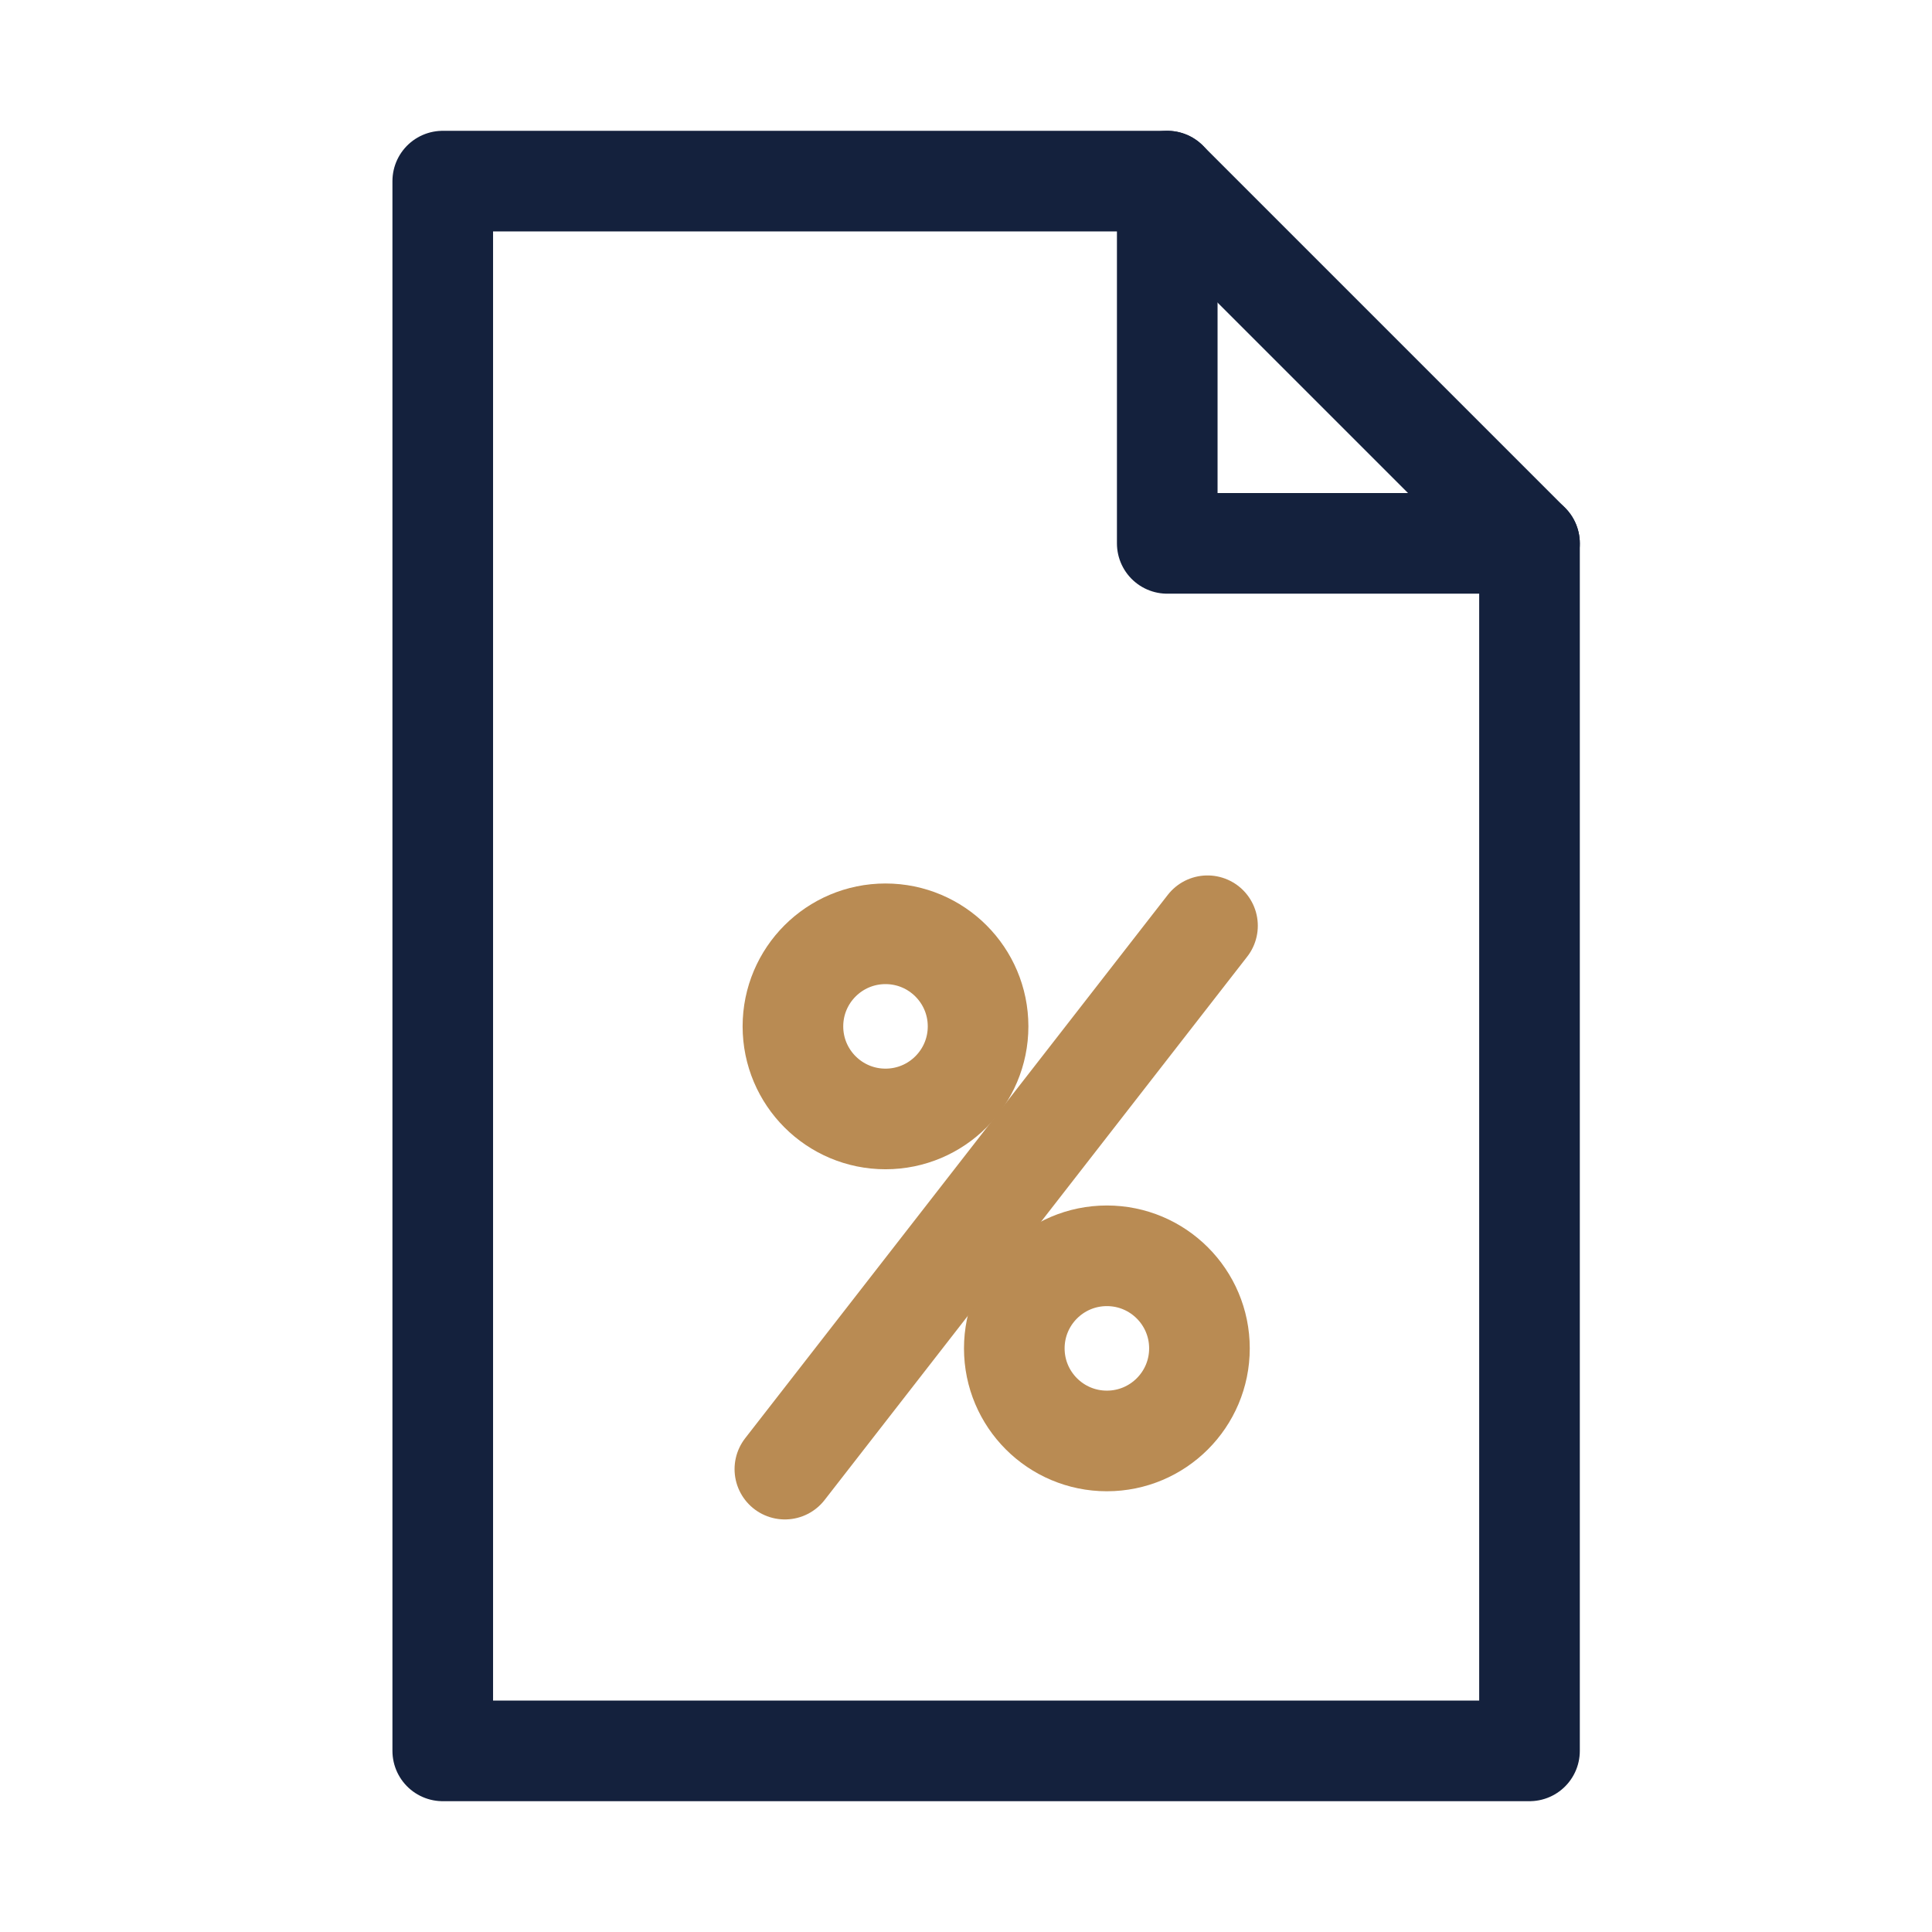
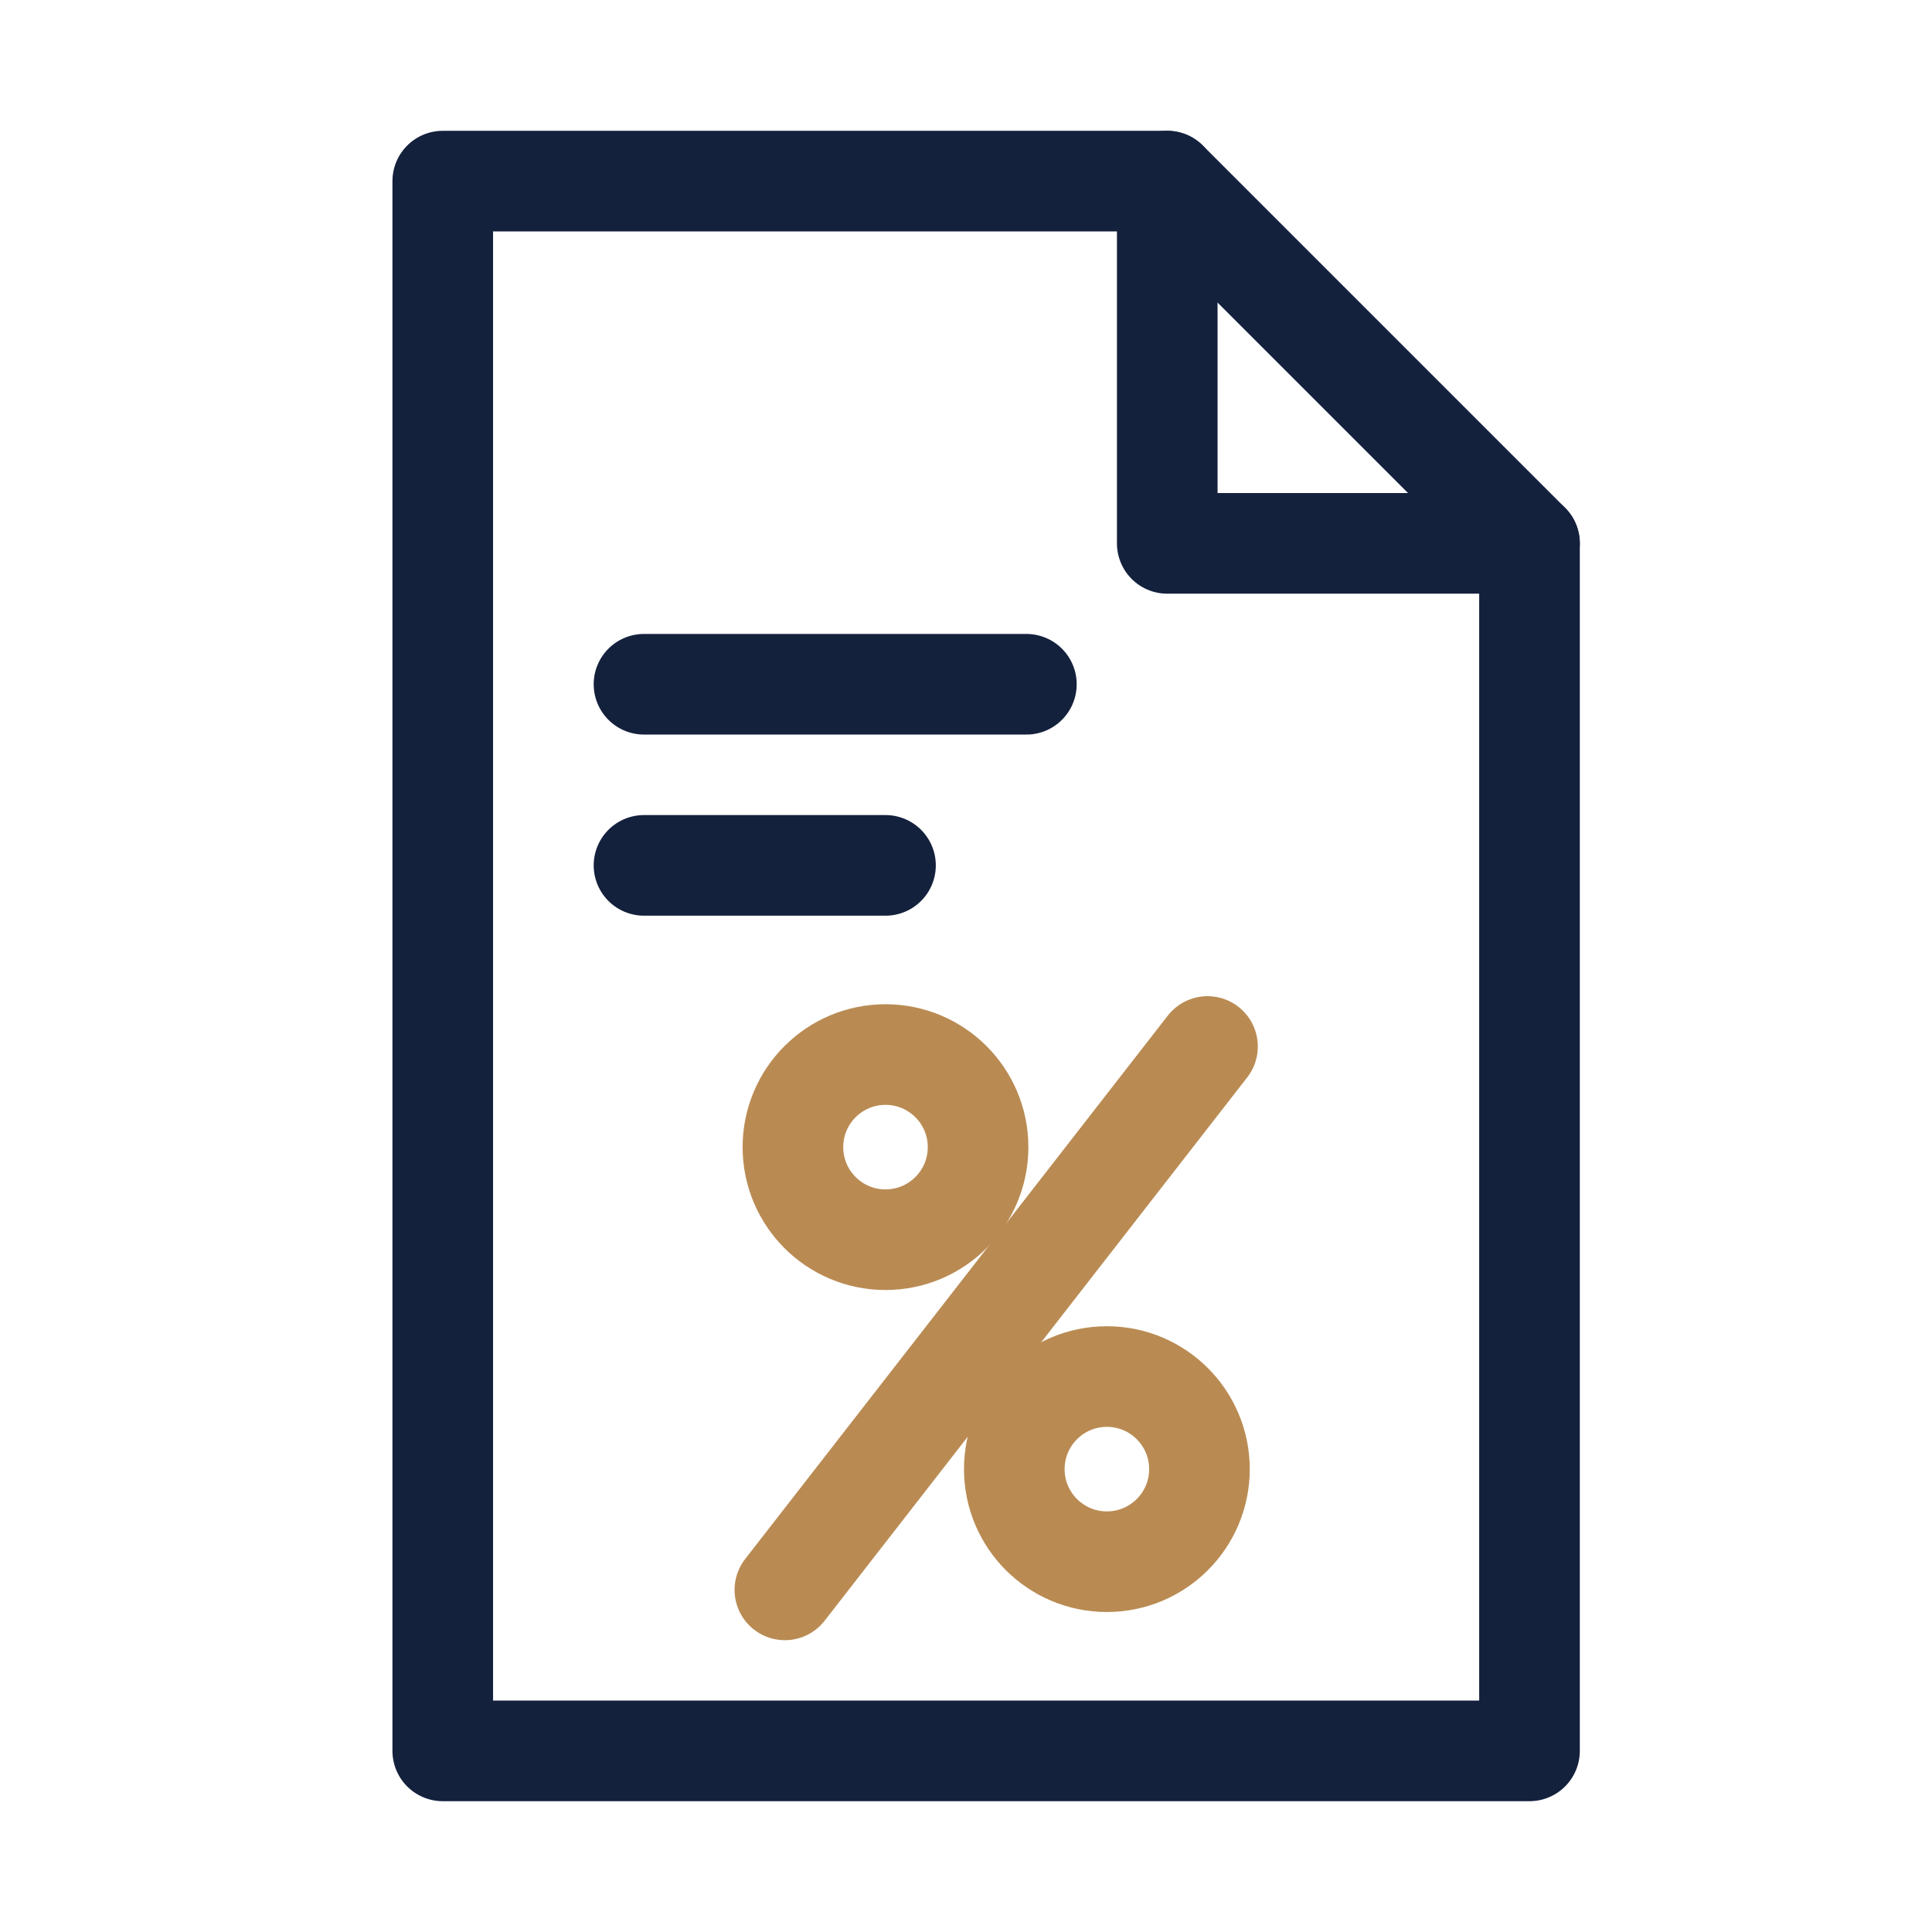
<svg xmlns="http://www.w3.org/2000/svg" viewBox="0 0 48 48" width="128" height="128" fill="none" stroke-linecap="round" stroke-linejoin="round" role="img" aria-label="Податкові справи">
  <path d="M11 4.5 H29 L38 13.5 V43.5 H11 Z" fill="none" stroke="#14213D" stroke-width="2.5" />
  <path d="M29 4.5 V13.5 H38" fill="none" stroke="#14213D" stroke-width="2.5" />
-   <circle cx="22" cy="25.5" r="2.3" fill="none" stroke="#B98B53" stroke-width="2.5" />
-   <circle cx="27.5" cy="33.5" r="2.3" fill="none" stroke="#B98B53" stroke-width="2.5" />
-   <path d="M19.5 36.5 L30 23" fill="none" stroke="#B98B53" stroke-width="2.5" />
+   <path d="M16 17 H25.5" fill="none" stroke="#14213D" stroke-width="2.5" />
+   <path d="M16 21.5 H22" fill="none" stroke="#14213D" stroke-width="2.5" />
+   <circle cx="22" cy="28.5" r="2.3" fill="none" stroke="#B98B53" stroke-width="2.5" />
+   <circle cx="27.5" cy="36.5" r="2.3" fill="none" stroke="#B98B53" stroke-width="2.5" />
+   <path d="M19.5 39.5 L30 26" fill="none" stroke="#B98B53" stroke-width="2.5" />
</svg>
